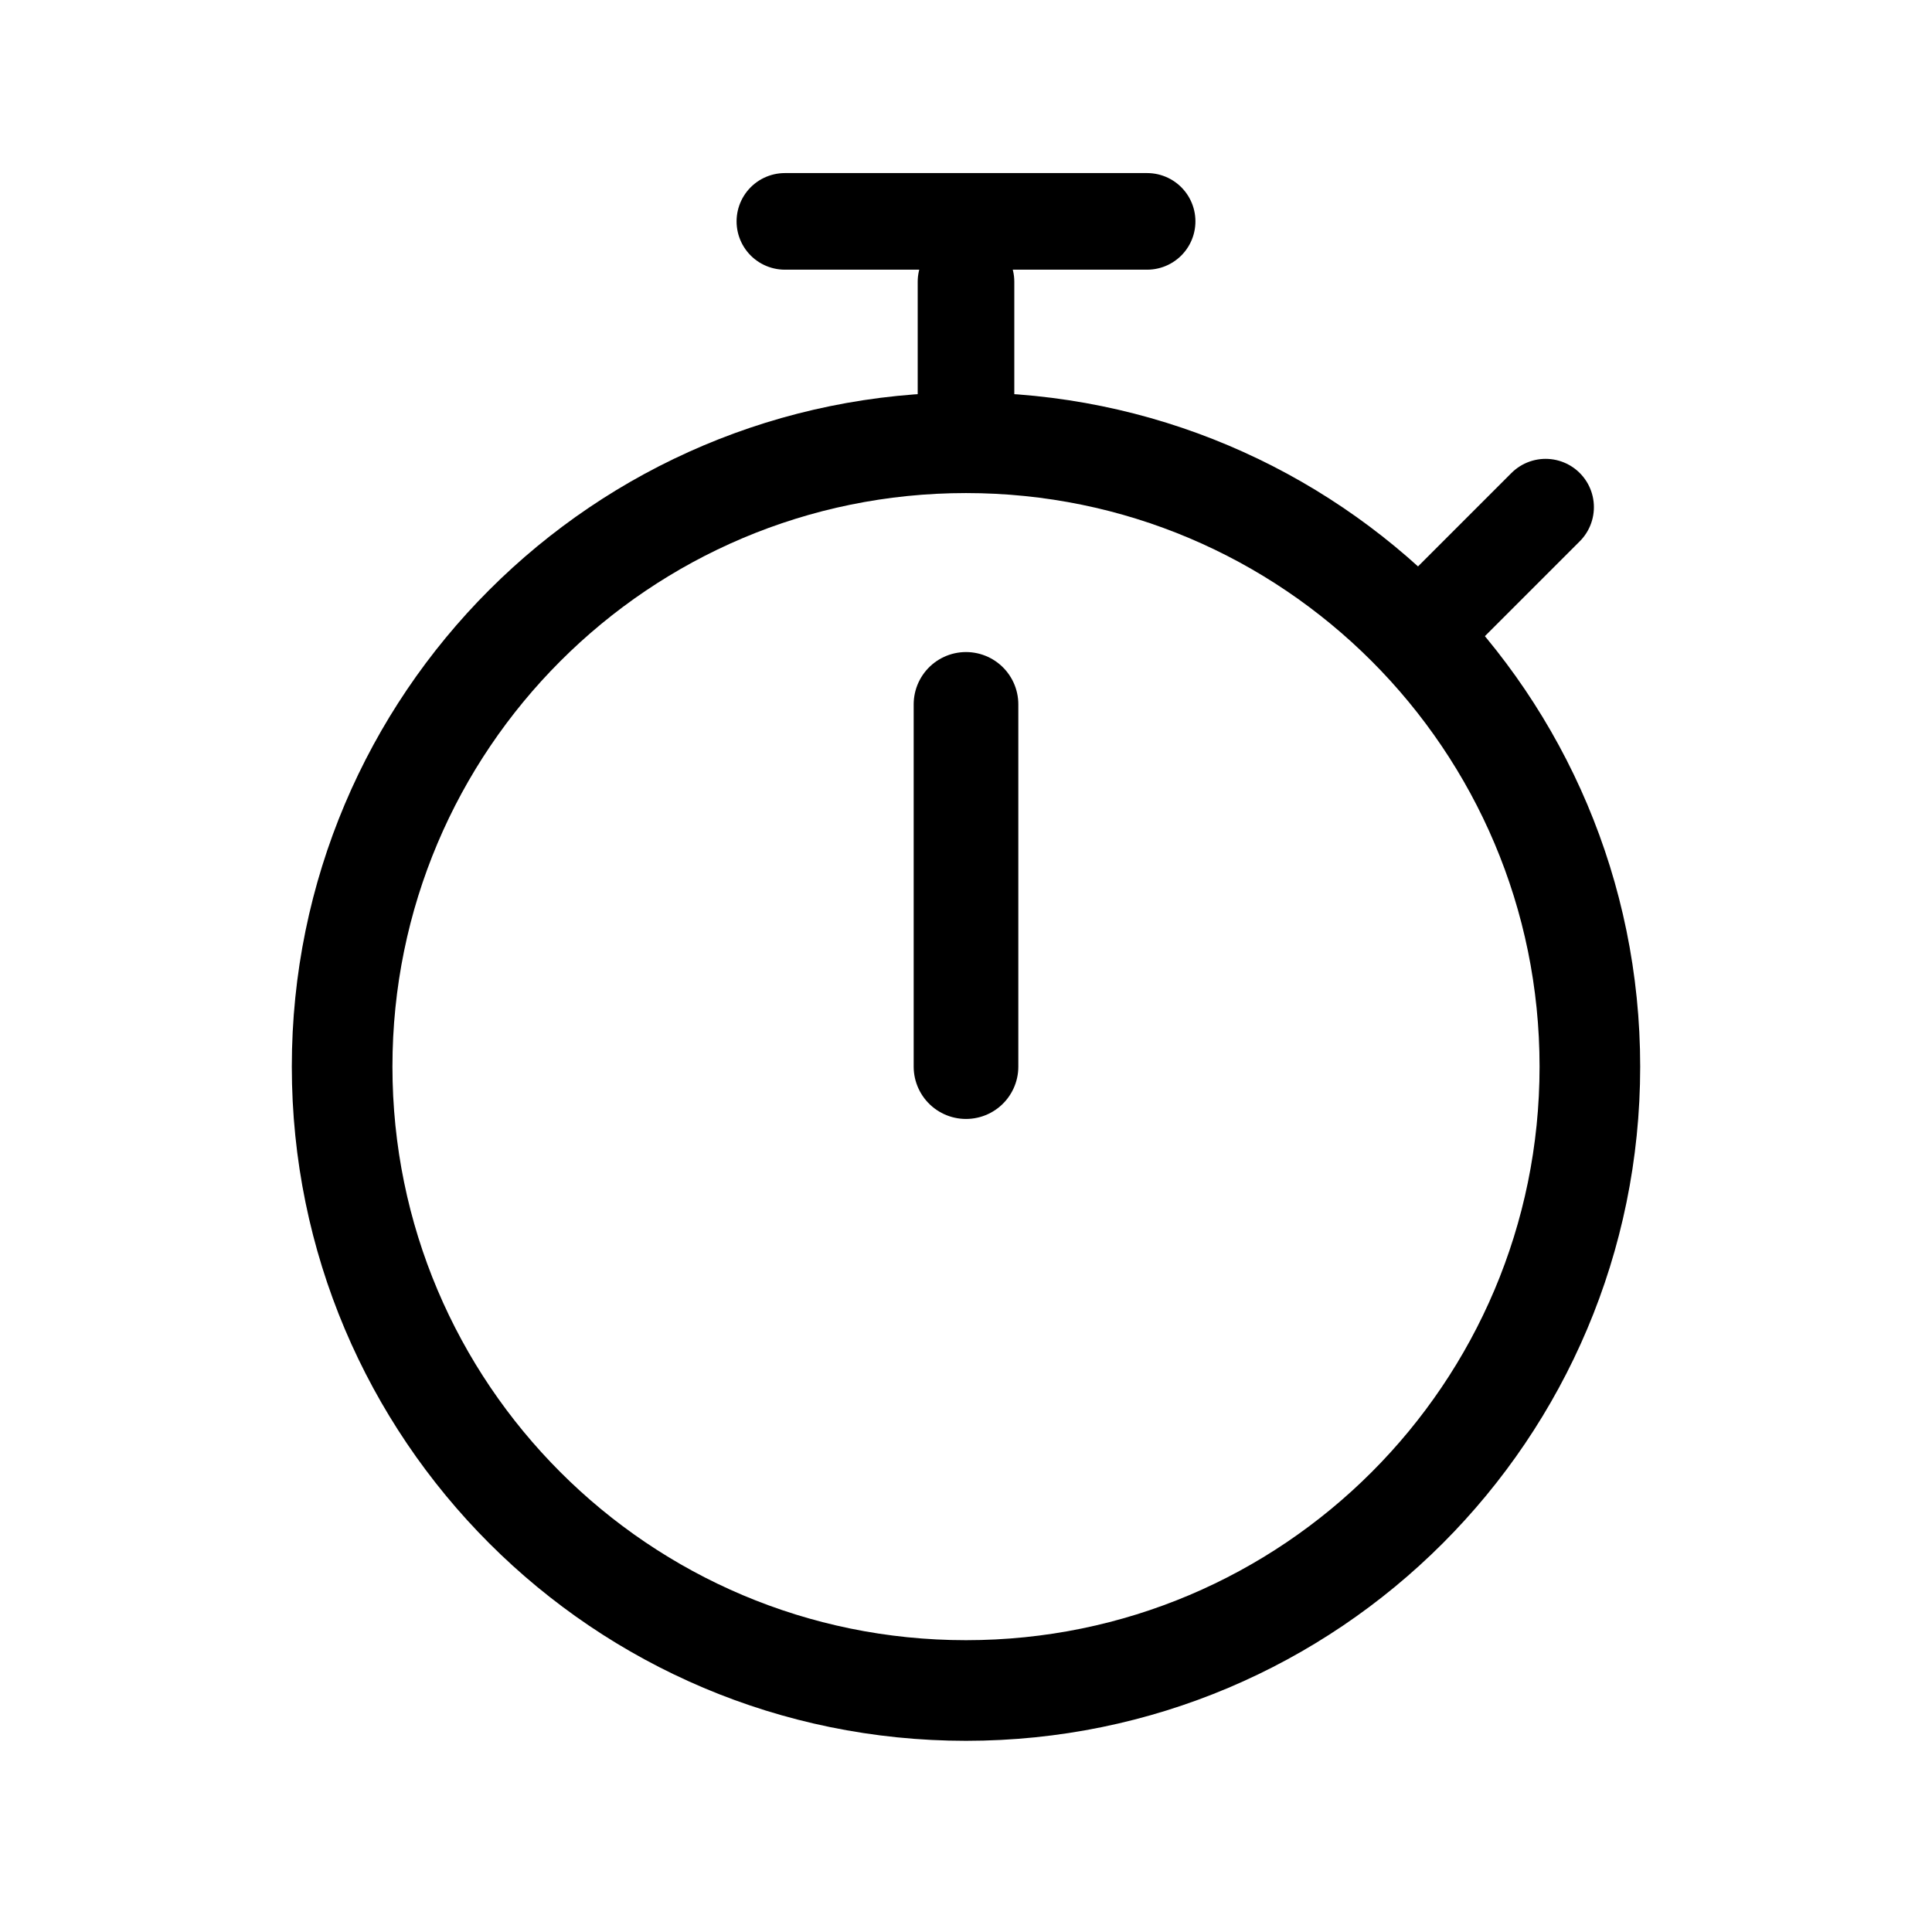
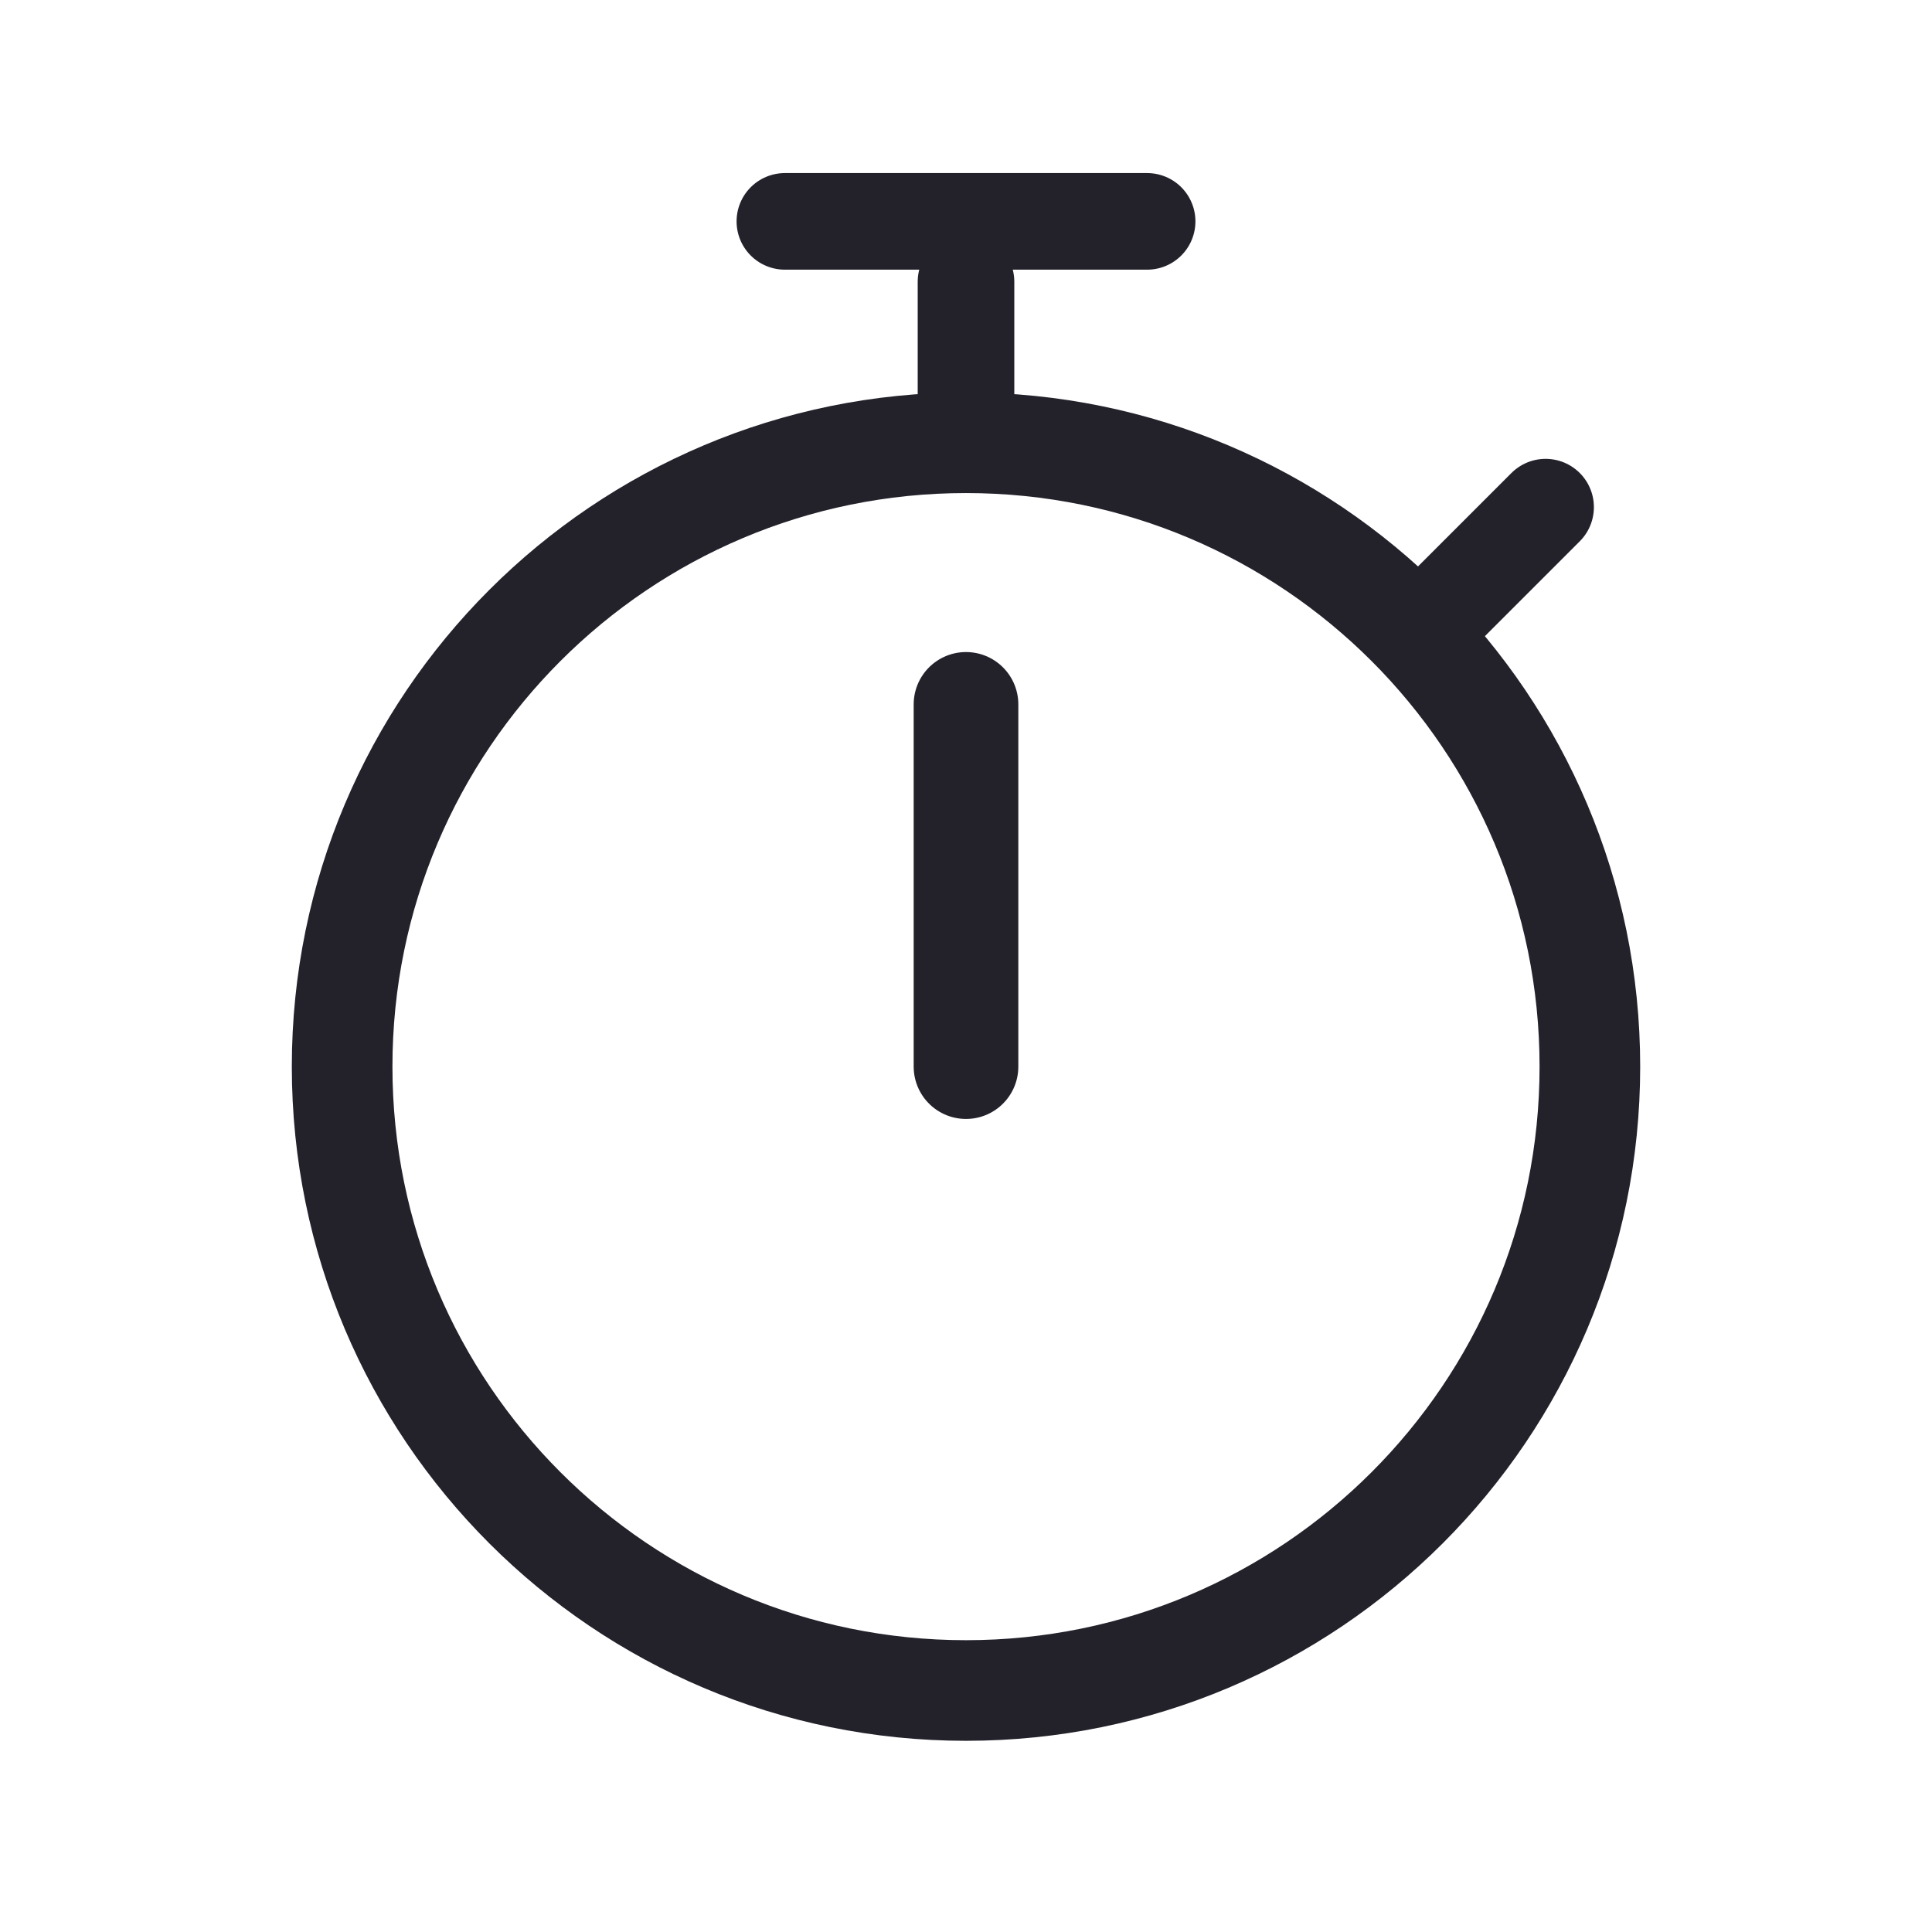
- <svg xmlns="http://www.w3.org/2000/svg" viewBox="0 0 48 48" width="48" height="48" fill="none" stroke="currentColor" stroke-width="2.5" stroke-linecap="round" stroke-linejoin="round" color="currentColor">
+ <svg xmlns="http://www.w3.org/2000/svg" viewBox="0 0 48 48" width="48" height="48" fill="none" stroke="#23222B" stroke-width="2.5" stroke-linecap="round" stroke-linejoin="round" role="img" aria-label="Length">
  <circle cx="24" cy="26.5" r="15.5" />
  <path d="M24,11 V7 M19.5,5.5 H28.5" stroke-width="2.4" />
  <path d="M35.6,15.4 L38.4,12.6" stroke-width="2.4" />
  <path d="M24,26.5 V17.5" stroke-width="2.6" />
</svg>
